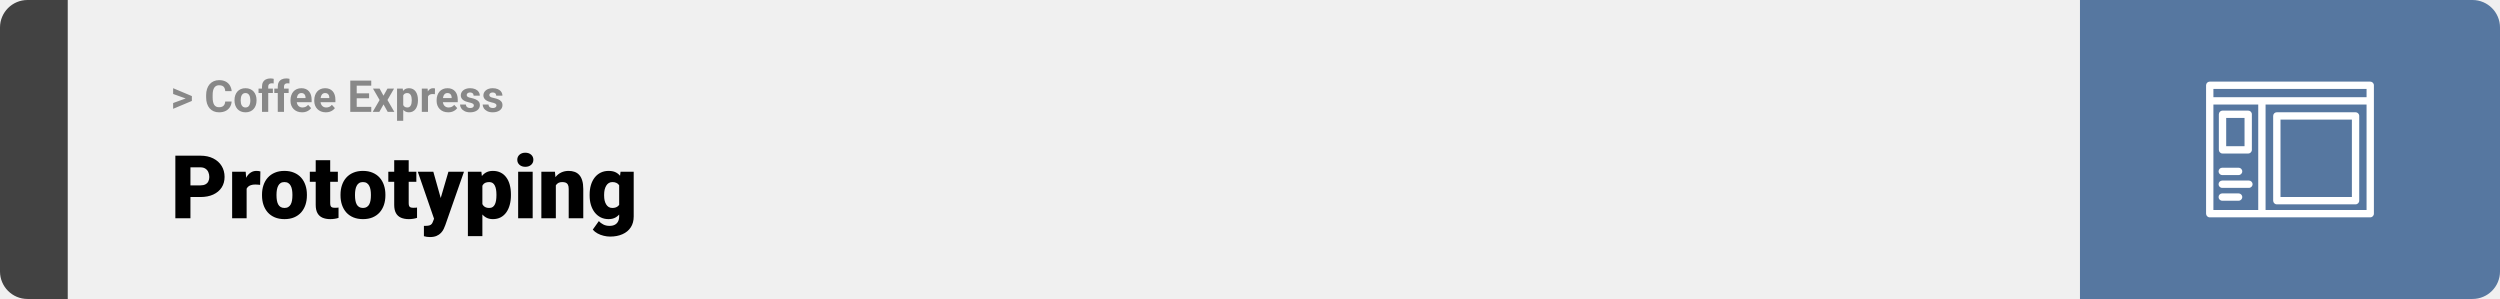
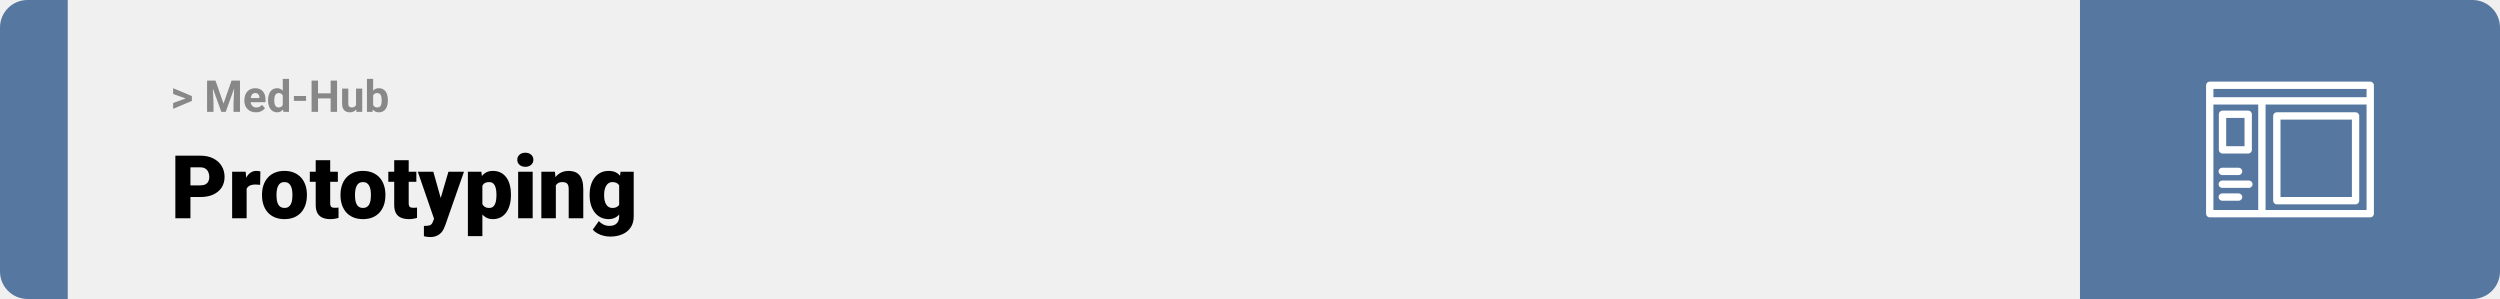
<svg xmlns="http://www.w3.org/2000/svg" width="1363" height="163" viewBox="0 0 1363 163" fill="none">
-   <path d="M0 15C0 6.716 6.716 0 15 0H37V163H15C6.716 163 0 156.284 0 148V15Z" fill="#424242" />
+   <path d="M0 15C0 6.716 6.716 0 15 0H37V163H15C6.716 163 0 156.284 0 148V15Z" fill="#5677A0" />
  <rect width="1097" height="163" transform="translate(37)" fill="#F0F0F0" />
-   <path d="M101.906 53.922L94.394 51.238V48.086L104.602 52.375V54.637L101.906 53.922ZM94.394 56.172L101.918 53.43L104.602 52.785V55.035L94.394 59.324V56.172ZM122.789 55.34H126.293C126.223 56.488 125.906 57.508 125.344 58.398C124.789 59.289 124.012 59.984 123.012 60.484C122.02 60.984 120.824 61.234 119.426 61.234C118.332 61.234 117.352 61.047 116.484 60.672C115.617 60.289 114.875 59.742 114.258 59.031C113.648 58.32 113.184 57.461 112.863 56.453C112.543 55.445 112.383 54.316 112.383 53.066V51.883C112.383 50.633 112.547 49.504 112.875 48.496C113.211 47.48 113.688 46.617 114.305 45.906C114.93 45.195 115.676 44.648 116.543 44.266C117.41 43.883 118.379 43.691 119.449 43.691C120.871 43.691 122.07 43.949 123.047 44.465C124.031 44.98 124.793 45.691 125.332 46.598C125.879 47.504 126.207 48.535 126.316 49.691H122.801C122.762 49.004 122.625 48.422 122.391 47.945C122.156 47.461 121.801 47.098 121.324 46.855C120.855 46.605 120.23 46.48 119.449 46.48C118.863 46.48 118.352 46.59 117.914 46.809C117.477 47.027 117.109 47.359 116.812 47.805C116.516 48.25 116.293 48.812 116.145 49.492C116.004 50.164 115.934 50.953 115.934 51.859V53.066C115.934 53.949 116 54.727 116.133 55.398C116.266 56.062 116.469 56.625 116.742 57.086C117.023 57.539 117.383 57.883 117.82 58.117C118.266 58.344 118.801 58.457 119.426 58.457C120.16 58.457 120.766 58.34 121.242 58.105C121.719 57.871 122.082 57.523 122.332 57.062C122.59 56.602 122.742 56.027 122.789 55.34ZM127.852 54.789V54.543C127.852 53.613 127.984 52.758 128.25 51.977C128.516 51.188 128.902 50.504 129.41 49.926C129.918 49.348 130.543 48.898 131.285 48.578C132.027 48.25 132.879 48.086 133.84 48.086C134.801 48.086 135.656 48.25 136.406 48.578C137.156 48.898 137.785 49.348 138.293 49.926C138.809 50.504 139.199 51.188 139.465 51.977C139.73 52.758 139.863 53.613 139.863 54.543V54.789C139.863 55.711 139.73 56.566 139.465 57.355C139.199 58.137 138.809 58.82 138.293 59.406C137.785 59.984 137.16 60.434 136.418 60.754C135.676 61.074 134.824 61.234 133.863 61.234C132.902 61.234 132.047 61.074 131.297 60.754C130.555 60.434 129.926 59.984 129.41 59.406C128.902 58.82 128.516 58.137 128.25 57.355C127.984 56.566 127.852 55.711 127.852 54.789ZM131.227 54.543V54.789C131.227 55.32 131.273 55.816 131.367 56.277C131.461 56.738 131.609 57.145 131.812 57.496C132.023 57.84 132.297 58.109 132.633 58.305C132.969 58.5 133.379 58.598 133.863 58.598C134.332 58.598 134.734 58.5 135.07 58.305C135.406 58.109 135.676 57.84 135.879 57.496C136.082 57.145 136.23 56.738 136.324 56.277C136.426 55.816 136.477 55.32 136.477 54.789V54.543C136.477 54.027 136.426 53.543 136.324 53.09C136.23 52.629 136.078 52.223 135.867 51.871C135.664 51.512 135.395 51.23 135.059 51.027C134.723 50.824 134.316 50.723 133.84 50.723C133.363 50.723 132.957 50.824 132.621 51.027C132.293 51.23 132.023 51.512 131.812 51.871C131.609 52.223 131.461 52.629 131.367 53.09C131.273 53.543 131.227 54.027 131.227 54.543ZM146.238 61H142.84V47.195C142.84 46.234 143.027 45.426 143.402 44.77C143.785 44.105 144.32 43.605 145.008 43.27C145.703 42.926 146.527 42.754 147.48 42.754C147.793 42.754 148.094 42.777 148.383 42.824C148.672 42.863 148.953 42.914 149.227 42.977L149.191 45.52C149.043 45.48 148.887 45.453 148.723 45.438C148.559 45.422 148.367 45.414 148.148 45.414C147.742 45.414 147.395 45.484 147.105 45.625C146.824 45.758 146.609 45.957 146.461 46.223C146.312 46.488 146.238 46.812 146.238 47.195V61ZM148.77 48.32V50.711H140.953V48.32H148.77ZM154.84 61H151.441V47.195C151.441 46.234 151.629 45.426 152.004 44.77C152.387 44.105 152.922 43.605 153.609 43.27C154.305 42.926 155.129 42.754 156.082 42.754C156.395 42.754 156.695 42.777 156.984 42.824C157.273 42.863 157.555 42.914 157.828 42.977L157.793 45.52C157.645 45.48 157.488 45.453 157.324 45.438C157.16 45.422 156.969 45.414 156.75 45.414C156.344 45.414 155.996 45.484 155.707 45.625C155.426 45.758 155.211 45.957 155.062 46.223C154.914 46.488 154.84 46.812 154.84 47.195V61ZM157.371 48.32V50.711H149.555V48.32H157.371ZM164.695 61.234C163.711 61.234 162.828 61.078 162.047 60.766C161.266 60.445 160.602 60.004 160.055 59.441C159.516 58.879 159.102 58.227 158.812 57.484C158.523 56.734 158.379 55.938 158.379 55.094V54.625C158.379 53.664 158.516 52.785 158.789 51.988C159.062 51.191 159.453 50.5 159.961 49.914C160.477 49.328 161.102 48.879 161.836 48.566C162.57 48.246 163.398 48.086 164.32 48.086C165.219 48.086 166.016 48.234 166.711 48.531C167.406 48.828 167.988 49.25 168.457 49.797C168.934 50.344 169.293 51 169.535 51.766C169.777 52.523 169.898 53.367 169.898 54.297V55.703H159.82V53.453H166.582V53.195C166.582 52.727 166.496 52.309 166.324 51.941C166.16 51.566 165.91 51.27 165.574 51.051C165.238 50.832 164.809 50.723 164.285 50.723C163.84 50.723 163.457 50.82 163.137 51.016C162.816 51.211 162.555 51.484 162.352 51.836C162.156 52.188 162.008 52.602 161.906 53.078C161.812 53.547 161.766 54.062 161.766 54.625V55.094C161.766 55.602 161.836 56.07 161.977 56.5C162.125 56.93 162.332 57.301 162.598 57.613C162.871 57.926 163.199 58.168 163.582 58.34C163.973 58.512 164.414 58.598 164.906 58.598C165.516 58.598 166.082 58.48 166.605 58.246C167.137 58.004 167.594 57.641 167.977 57.156L169.617 58.938C169.352 59.32 168.988 59.688 168.527 60.039C168.074 60.391 167.527 60.68 166.887 60.906C166.246 61.125 165.516 61.234 164.695 61.234ZM177.656 61.234C176.672 61.234 175.789 61.078 175.008 60.766C174.227 60.445 173.562 60.004 173.016 59.441C172.477 58.879 172.062 58.227 171.773 57.484C171.484 56.734 171.34 55.938 171.34 55.094V54.625C171.34 53.664 171.477 52.785 171.75 51.988C172.023 51.191 172.414 50.5 172.922 49.914C173.438 49.328 174.062 48.879 174.797 48.566C175.531 48.246 176.359 48.086 177.281 48.086C178.18 48.086 178.977 48.234 179.672 48.531C180.367 48.828 180.949 49.25 181.418 49.797C181.895 50.344 182.254 51 182.496 51.766C182.738 52.523 182.859 53.367 182.859 54.297V55.703H172.781V53.453H179.543V53.195C179.543 52.727 179.457 52.309 179.285 51.941C179.121 51.566 178.871 51.27 178.535 51.051C178.199 50.832 177.77 50.723 177.246 50.723C176.801 50.723 176.418 50.82 176.098 51.016C175.777 51.211 175.516 51.484 175.312 51.836C175.117 52.188 174.969 52.602 174.867 53.078C174.773 53.547 174.727 54.062 174.727 54.625V55.094C174.727 55.602 174.797 56.07 174.938 56.5C175.086 56.93 175.293 57.301 175.559 57.613C175.832 57.926 176.16 58.168 176.543 58.34C176.934 58.512 177.375 58.598 177.867 58.598C178.477 58.598 179.043 58.48 179.566 58.246C180.098 58.004 180.555 57.641 180.938 57.156L182.578 58.938C182.312 59.32 181.949 59.688 181.488 60.039C181.035 60.391 180.488 60.68 179.848 60.906C179.207 61.125 178.477 61.234 177.656 61.234ZM202.418 58.258V61H193.336V58.258H202.418ZM194.484 43.938V61H190.969V43.938H194.484ZM201.234 50.887V53.559H193.336V50.887H201.234ZM202.406 43.938V46.691H193.336V43.938H202.406ZM206.977 48.32L209.074 52.176L211.23 48.32H214.828L211.242 54.52L214.992 61H211.383L209.098 56.922L206.812 61H203.203L206.953 54.52L203.367 48.32H206.977ZM219.844 50.758V65.875H216.469V48.32H219.598L219.844 50.758ZM227.871 54.52V54.766C227.871 55.688 227.762 56.543 227.543 57.332C227.332 58.121 227.02 58.809 226.605 59.395C226.191 59.973 225.676 60.426 225.059 60.754C224.449 61.074 223.746 61.234 222.949 61.234C222.176 61.234 221.504 61.078 220.934 60.766C220.363 60.453 219.883 60.016 219.492 59.453C219.109 58.883 218.801 58.223 218.566 57.473C218.332 56.723 218.152 55.918 218.027 55.059V54.414C218.152 53.492 218.332 52.648 218.566 51.883C218.801 51.109 219.109 50.441 219.492 49.879C219.883 49.309 220.359 48.867 220.922 48.555C221.492 48.242 222.16 48.086 222.926 48.086C223.73 48.086 224.438 48.238 225.047 48.543C225.664 48.848 226.18 49.285 226.594 49.855C227.016 50.426 227.332 51.105 227.543 51.895C227.762 52.684 227.871 53.559 227.871 54.52ZM224.484 54.766V54.52C224.484 53.98 224.438 53.484 224.344 53.031C224.258 52.57 224.117 52.168 223.922 51.824C223.734 51.48 223.484 51.215 223.172 51.027C222.867 50.832 222.496 50.734 222.059 50.734C221.598 50.734 221.203 50.809 220.875 50.957C220.555 51.105 220.293 51.32 220.09 51.602C219.887 51.883 219.734 52.219 219.633 52.609C219.531 53 219.469 53.441 219.445 53.934V55.562C219.484 56.141 219.594 56.66 219.773 57.121C219.953 57.574 220.23 57.934 220.605 58.199C220.98 58.465 221.473 58.598 222.082 58.598C222.527 58.598 222.902 58.5 223.207 58.305C223.512 58.102 223.758 57.824 223.945 57.473C224.141 57.121 224.277 56.715 224.355 56.254C224.441 55.793 224.484 55.297 224.484 54.766ZM233.344 51.086V61H229.969V48.32H233.145L233.344 51.086ZM237.164 48.238L237.105 51.367C236.941 51.344 236.742 51.324 236.508 51.309C236.281 51.285 236.074 51.273 235.887 51.273C235.41 51.273 234.996 51.336 234.645 51.461C234.301 51.578 234.012 51.754 233.777 51.988C233.551 52.223 233.379 52.508 233.262 52.844C233.152 53.18 233.09 53.562 233.074 53.992L232.395 53.781C232.395 52.961 232.477 52.207 232.641 51.52C232.805 50.824 233.043 50.219 233.355 49.703C233.676 49.188 234.066 48.789 234.527 48.508C234.988 48.227 235.516 48.086 236.109 48.086C236.297 48.086 236.488 48.102 236.684 48.133C236.879 48.156 237.039 48.191 237.164 48.238ZM244.359 61.234C243.375 61.234 242.492 61.078 241.711 60.766C240.93 60.445 240.266 60.004 239.719 59.441C239.18 58.879 238.766 58.227 238.477 57.484C238.188 56.734 238.043 55.938 238.043 55.094V54.625C238.043 53.664 238.18 52.785 238.453 51.988C238.727 51.191 239.117 50.5 239.625 49.914C240.141 49.328 240.766 48.879 241.5 48.566C242.234 48.246 243.062 48.086 243.984 48.086C244.883 48.086 245.68 48.234 246.375 48.531C247.07 48.828 247.652 49.25 248.121 49.797C248.598 50.344 248.957 51 249.199 51.766C249.441 52.523 249.562 53.367 249.562 54.297V55.703H239.484V53.453H246.246V53.195C246.246 52.727 246.16 52.309 245.988 51.941C245.824 51.566 245.574 51.27 245.238 51.051C244.902 50.832 244.473 50.723 243.949 50.723C243.504 50.723 243.121 50.82 242.801 51.016C242.48 51.211 242.219 51.484 242.016 51.836C241.82 52.188 241.672 52.602 241.57 53.078C241.477 53.547 241.43 54.062 241.43 54.625V55.094C241.43 55.602 241.5 56.07 241.641 56.5C241.789 56.93 241.996 57.301 242.262 57.613C242.535 57.926 242.863 58.168 243.246 58.34C243.637 58.512 244.078 58.598 244.57 58.598C245.18 58.598 245.746 58.48 246.27 58.246C246.801 58.004 247.258 57.641 247.641 57.156L249.281 58.938C249.016 59.32 248.652 59.688 248.191 60.039C247.738 60.391 247.191 60.68 246.551 60.906C245.91 61.125 245.18 61.234 244.359 61.234ZM258.34 57.496C258.34 57.254 258.27 57.035 258.129 56.84C257.988 56.645 257.727 56.465 257.344 56.301C256.969 56.129 256.426 55.973 255.715 55.832C255.074 55.691 254.477 55.516 253.922 55.305C253.375 55.086 252.898 54.824 252.492 54.52C252.094 54.215 251.781 53.855 251.555 53.441C251.328 53.02 251.215 52.539 251.215 52C251.215 51.469 251.328 50.969 251.555 50.5C251.789 50.031 252.121 49.617 252.551 49.258C252.988 48.891 253.52 48.605 254.145 48.402C254.777 48.191 255.488 48.086 256.277 48.086C257.379 48.086 258.324 48.262 259.113 48.613C259.91 48.965 260.52 49.449 260.941 50.066C261.371 50.676 261.586 51.371 261.586 52.152H258.211C258.211 51.824 258.141 51.531 258 51.273C257.867 51.008 257.656 50.801 257.367 50.652C257.086 50.496 256.719 50.418 256.266 50.418C255.891 50.418 255.566 50.484 255.293 50.617C255.02 50.742 254.809 50.914 254.66 51.133C254.52 51.344 254.449 51.578 254.449 51.836C254.449 52.031 254.488 52.207 254.566 52.363C254.652 52.512 254.789 52.648 254.977 52.773C255.164 52.898 255.406 53.016 255.703 53.125C256.008 53.227 256.383 53.32 256.828 53.406C257.742 53.594 258.559 53.84 259.277 54.145C259.996 54.441 260.566 54.848 260.988 55.363C261.41 55.871 261.621 56.539 261.621 57.367C261.621 57.93 261.496 58.445 261.246 58.914C260.996 59.383 260.637 59.793 260.168 60.145C259.699 60.488 259.137 60.758 258.48 60.953C257.832 61.141 257.102 61.234 256.289 61.234C255.109 61.234 254.109 61.023 253.289 60.602C252.477 60.18 251.859 59.645 251.438 58.996C251.023 58.34 250.816 57.668 250.816 56.98H254.016C254.031 57.441 254.148 57.812 254.367 58.094C254.594 58.375 254.879 58.578 255.223 58.703C255.574 58.828 255.953 58.891 256.359 58.891C256.797 58.891 257.16 58.832 257.449 58.715C257.738 58.59 257.957 58.426 258.105 58.223C258.262 58.012 258.34 57.77 258.34 57.496ZM270.668 57.496C270.668 57.254 270.598 57.035 270.457 56.84C270.316 56.645 270.055 56.465 269.672 56.301C269.297 56.129 268.754 55.973 268.043 55.832C267.402 55.691 266.805 55.516 266.25 55.305C265.703 55.086 265.227 54.824 264.82 54.52C264.422 54.215 264.109 53.855 263.883 53.441C263.656 53.02 263.543 52.539 263.543 52C263.543 51.469 263.656 50.969 263.883 50.5C264.117 50.031 264.449 49.617 264.879 49.258C265.316 48.891 265.848 48.605 266.473 48.402C267.105 48.191 267.816 48.086 268.605 48.086C269.707 48.086 270.652 48.262 271.441 48.613C272.238 48.965 272.848 49.449 273.27 50.066C273.699 50.676 273.914 51.371 273.914 52.152H270.539C270.539 51.824 270.469 51.531 270.328 51.273C270.195 51.008 269.984 50.801 269.695 50.652C269.414 50.496 269.047 50.418 268.594 50.418C268.219 50.418 267.895 50.484 267.621 50.617C267.348 50.742 267.137 50.914 266.988 51.133C266.848 51.344 266.777 51.578 266.777 51.836C266.777 52.031 266.816 52.207 266.895 52.363C266.98 52.512 267.117 52.648 267.305 52.773C267.492 52.898 267.734 53.016 268.031 53.125C268.336 53.227 268.711 53.32 269.156 53.406C270.07 53.594 270.887 53.84 271.605 54.145C272.324 54.441 272.895 54.848 273.316 55.363C273.738 55.871 273.949 56.539 273.949 57.367C273.949 57.93 273.824 58.445 273.574 58.914C273.324 59.383 272.965 59.793 272.496 60.145C272.027 60.488 271.465 60.758 270.809 60.953C270.16 61.141 269.43 61.234 268.617 61.234C267.438 61.234 266.438 61.023 265.617 60.602C264.805 60.18 264.188 59.645 263.766 58.996C263.352 58.34 263.145 57.668 263.145 56.98H266.344C266.359 57.441 266.477 57.812 266.695 58.094C266.922 58.375 267.207 58.578 267.551 58.703C267.902 58.828 268.281 58.891 268.688 58.891C269.125 58.891 269.488 58.832 269.777 58.715C270.066 58.59 270.285 58.426 270.434 58.223C270.59 58.012 270.668 57.77 270.668 57.496Z" fill="#888888" />
+   <path d="M101.906 53.922L94.394 51.238V48.086L104.602 52.375V54.637L101.906 53.922ZM94.394 56.172L101.918 53.43L104.602 52.785V55.035L94.394 59.324V56.172ZM114.504 43.938H117.48L121.863 56.465L126.246 43.938H129.223L123.059 61H120.668L114.504 43.938ZM112.898 43.938H115.863L116.402 56.148V61H112.898V43.938ZM127.863 43.938H130.84V61H127.324V56.148L127.863 43.938ZM139.547 61.234C138.562 61.234 137.68 61.078 136.898 60.766C136.117 60.445 135.453 60.004 134.906 59.441C134.367 58.879 133.953 58.227 133.664 57.484C133.375 56.734 133.23 55.938 133.23 55.094V54.625C133.23 53.664 133.367 52.785 133.641 51.988C133.914 51.191 134.305 50.5 134.812 49.914C135.328 49.328 135.953 48.879 136.688 48.566C137.422 48.246 138.25 48.086 139.172 48.086C140.07 48.086 140.867 48.234 141.562 48.531C142.258 48.828 142.84 49.25 143.309 49.797C143.785 50.344 144.145 51 144.387 51.766C144.629 52.523 144.75 53.367 144.75 54.297V55.703H134.672V53.453H141.434V53.195C141.434 52.727 141.348 52.309 141.176 51.941C141.012 51.566 140.762 51.27 140.426 51.051C140.09 50.832 139.66 50.723 139.137 50.723C138.691 50.723 138.309 50.82 137.988 51.016C137.668 51.211 137.406 51.484 137.203 51.836C137.008 52.188 136.859 52.602 136.758 53.078C136.664 53.547 136.617 54.062 136.617 54.625V55.094C136.617 55.602 136.688 56.07 136.828 56.5C136.977 56.93 137.184 57.301 137.449 57.613C137.723 57.926 138.051 58.168 138.434 58.34C138.824 58.512 139.266 58.598 139.758 58.598C140.367 58.598 140.934 58.48 141.457 58.246C141.988 58.004 142.445 57.641 142.828 57.156L144.469 58.938C144.203 59.32 143.84 59.688 143.379 60.039C142.926 60.391 142.379 60.68 141.738 60.906C141.098 61.125 140.367 61.234 139.547 61.234ZM154.16 58.234V43H157.559V61H154.5L154.16 58.234ZM146.145 54.812V54.566C146.145 53.598 146.254 52.719 146.473 51.93C146.691 51.133 147.012 50.449 147.434 49.879C147.855 49.309 148.375 48.867 148.992 48.555C149.609 48.242 150.312 48.086 151.102 48.086C151.844 48.086 152.492 48.242 153.047 48.555C153.609 48.867 154.086 49.312 154.477 49.891C154.875 50.461 155.195 51.137 155.438 51.918C155.68 52.691 155.855 53.539 155.965 54.461V55C155.855 55.883 155.68 56.703 155.438 57.461C155.195 58.219 154.875 58.883 154.477 59.453C154.086 60.016 153.609 60.453 153.047 60.766C152.484 61.078 151.828 61.234 151.078 61.234C150.289 61.234 149.586 61.074 148.969 60.754C148.359 60.434 147.844 59.984 147.422 59.406C147.008 58.828 146.691 58.148 146.473 57.367C146.254 56.586 146.145 55.734 146.145 54.812ZM149.52 54.566V54.812C149.52 55.336 149.559 55.824 149.637 56.277C149.723 56.73 149.859 57.133 150.047 57.484C150.242 57.828 150.492 58.098 150.797 58.293C151.109 58.48 151.488 58.574 151.934 58.574C152.512 58.574 152.988 58.445 153.363 58.188C153.738 57.922 154.023 57.559 154.219 57.098C154.422 56.637 154.539 56.105 154.57 55.504V53.969C154.547 53.477 154.477 53.035 154.359 52.645C154.25 52.246 154.086 51.906 153.867 51.625C153.656 51.344 153.391 51.125 153.07 50.969C152.758 50.812 152.387 50.734 151.957 50.734C151.52 50.734 151.145 50.836 150.832 51.039C150.52 51.234 150.266 51.504 150.07 51.848C149.883 52.191 149.742 52.598 149.648 53.066C149.562 53.527 149.52 54.027 149.52 54.566ZM166.852 52.352V55H160.23V52.352H166.852ZM181.254 50.887V53.629H172.348V50.887H181.254ZM173.391 43.938V61H169.875V43.938H173.391ZM183.762 43.938V61H180.258V43.938H183.762ZM194.109 57.965V48.32H197.484V61H194.309L194.109 57.965ZM194.484 55.363L195.48 55.34C195.48 56.184 195.383 56.969 195.188 57.695C194.992 58.414 194.699 59.039 194.309 59.57C193.918 60.094 193.426 60.504 192.832 60.801C192.238 61.09 191.539 61.234 190.734 61.234C190.117 61.234 189.547 61.148 189.023 60.977C188.508 60.797 188.062 60.52 187.688 60.145C187.32 59.762 187.031 59.273 186.82 58.68C186.617 58.078 186.516 57.355 186.516 56.512V48.32H189.891V56.535C189.891 56.91 189.934 57.227 190.02 57.484C190.113 57.742 190.242 57.953 190.406 58.117C190.57 58.281 190.762 58.398 190.98 58.469C191.207 58.539 191.457 58.574 191.73 58.574C192.426 58.574 192.973 58.434 193.371 58.152C193.777 57.871 194.062 57.488 194.227 57.004C194.398 56.512 194.484 55.965 194.484 55.363ZM200.062 43H203.438V58.094L203.098 61H200.062V43ZM211.465 54.531V54.777C211.465 55.723 211.363 56.59 211.16 57.379C210.965 58.168 210.66 58.852 210.246 59.43C209.832 60 209.316 60.445 208.699 60.766C208.09 61.078 207.371 61.234 206.543 61.234C205.77 61.234 205.098 61.078 204.527 60.766C203.965 60.453 203.492 60.012 203.109 59.441C202.727 58.871 202.418 58.203 202.184 57.438C201.949 56.672 201.773 55.836 201.656 54.93V54.391C201.773 53.484 201.949 52.648 202.184 51.883C202.418 51.117 202.727 50.449 203.109 49.879C203.492 49.309 203.965 48.867 204.527 48.555C205.09 48.242 205.754 48.086 206.52 48.086C207.355 48.086 208.082 48.246 208.699 48.566C209.324 48.879 209.84 49.324 210.246 49.902C210.66 50.473 210.965 51.152 211.16 51.941C211.363 52.723 211.465 53.586 211.465 54.531ZM208.09 54.777V54.531C208.09 54.016 208.051 53.531 207.973 53.078C207.902 52.617 207.777 52.215 207.598 51.871C207.418 51.52 207.172 51.242 206.859 51.039C206.555 50.836 206.16 50.734 205.676 50.734C205.215 50.734 204.824 50.812 204.504 50.969C204.184 51.125 203.918 51.344 203.707 51.625C203.504 51.906 203.352 52.242 203.25 52.633C203.148 53.016 203.086 53.438 203.062 53.898V55.434C203.086 56.051 203.188 56.598 203.367 57.074C203.555 57.543 203.836 57.914 204.211 58.188C204.594 58.453 205.09 58.586 205.699 58.586C206.176 58.586 206.57 58.492 206.883 58.305C207.195 58.117 207.438 57.852 207.609 57.508C207.789 57.164 207.914 56.762 207.984 56.301C208.055 55.832 208.09 55.324 208.09 54.777Z" fill="#888888" />
  <path d="M109.219 107.422H100.734V101.07H109.219C110.375 101.07 111.312 100.875 112.031 100.484C112.75 100.094 113.273 99.555 113.602 98.867C113.945 98.164 114.117 97.375 114.117 96.5C114.117 95.562 113.945 94.695 113.602 93.898C113.273 93.102 112.75 92.461 112.031 91.977C111.312 91.477 110.375 91.227 109.219 91.227H103.828V119H95.602V84.875H109.219C111.953 84.875 114.305 85.375 116.273 86.375C118.258 87.375 119.781 88.75 120.844 90.5C121.906 92.234 122.438 94.219 122.438 96.453C122.438 98.656 121.906 100.578 120.844 102.219C119.781 103.859 118.258 105.141 116.273 106.062C114.305 106.969 111.953 107.422 109.219 107.422ZM134.461 99.922V119H126.562V93.641H133.945L134.461 99.922ZM141.961 93.453L141.82 100.789C141.508 100.758 141.086 100.719 140.555 100.672C140.023 100.625 139.578 100.602 139.219 100.602C138.297 100.602 137.5 100.711 136.828 100.93C136.172 101.133 135.625 101.445 135.188 101.867C134.766 102.273 134.453 102.789 134.25 103.414C134.062 104.039 133.977 104.766 133.992 105.594L132.562 104.656C132.562 102.953 132.727 101.406 133.055 100.016C133.398 98.609 133.883 97.398 134.508 96.383C135.133 95.352 135.891 94.562 136.781 94.016C137.672 93.453 138.672 93.172 139.781 93.172C140.172 93.172 140.555 93.195 140.93 93.242C141.32 93.289 141.664 93.359 141.961 93.453ZM142.852 106.578V106.086C142.852 104.227 143.117 102.516 143.648 100.953C144.18 99.375 144.961 98.008 145.992 96.852C147.023 95.695 148.297 94.797 149.812 94.156C151.328 93.5 153.078 93.172 155.062 93.172C157.062 93.172 158.82 93.5 160.336 94.156C161.867 94.797 163.148 95.695 164.18 96.852C165.211 98.008 165.992 99.375 166.523 100.953C167.055 102.516 167.32 104.227 167.32 106.086V106.578C167.32 108.422 167.055 110.133 166.523 111.711C165.992 113.273 165.211 114.641 164.18 115.812C163.148 116.969 161.875 117.867 160.359 118.508C158.844 119.148 157.094 119.469 155.109 119.469C153.125 119.469 151.367 119.148 149.836 118.508C148.305 117.867 147.023 116.969 145.992 115.812C144.961 114.641 144.18 113.273 143.648 111.711C143.117 110.133 142.852 108.422 142.852 106.578ZM150.75 106.086V106.578C150.75 107.531 150.82 108.422 150.961 109.25C151.102 110.078 151.336 110.805 151.664 111.43C151.992 112.039 152.438 112.516 153 112.859C153.562 113.203 154.266 113.375 155.109 113.375C155.938 113.375 156.625 113.203 157.172 112.859C157.734 112.516 158.18 112.039 158.508 111.43C158.836 110.805 159.07 110.078 159.211 109.25C159.352 108.422 159.422 107.531 159.422 106.578V106.086C159.422 105.164 159.352 104.297 159.211 103.484C159.07 102.656 158.836 101.93 158.508 101.305C158.18 100.664 157.734 100.164 157.172 99.805C156.609 99.445 155.906 99.266 155.062 99.266C154.234 99.266 153.539 99.445 152.977 99.805C152.43 100.164 151.992 100.664 151.664 101.305C151.336 101.93 151.102 102.656 150.961 103.484C150.82 104.297 150.75 105.164 150.75 106.086ZM184.195 93.641V99.125H168.914V93.641H184.195ZM172.125 87.336H180.023V110.727C180.023 111.398 180.102 111.922 180.258 112.297C180.414 112.656 180.68 112.914 181.055 113.07C181.445 113.211 181.961 113.281 182.602 113.281C183.055 113.281 183.43 113.273 183.727 113.258C184.023 113.227 184.305 113.188 184.57 113.141V118.789C183.898 119.008 183.195 119.172 182.461 119.281C181.727 119.406 180.945 119.469 180.117 119.469C178.43 119.469 176.984 119.203 175.781 118.672C174.594 118.141 173.688 117.305 173.062 116.164C172.438 115.023 172.125 113.539 172.125 111.711V87.336ZM185.648 106.578V106.086C185.648 104.227 185.914 102.516 186.445 100.953C186.977 99.375 187.758 98.008 188.789 96.852C189.82 95.695 191.094 94.797 192.609 94.156C194.125 93.5 195.875 93.172 197.859 93.172C199.859 93.172 201.617 93.5 203.133 94.156C204.664 94.797 205.945 95.695 206.977 96.852C208.008 98.008 208.789 99.375 209.32 100.953C209.852 102.516 210.117 104.227 210.117 106.086V106.578C210.117 108.422 209.852 110.133 209.32 111.711C208.789 113.273 208.008 114.641 206.977 115.812C205.945 116.969 204.672 117.867 203.156 118.508C201.641 119.148 199.891 119.469 197.906 119.469C195.922 119.469 194.164 119.148 192.633 118.508C191.102 117.867 189.82 116.969 188.789 115.812C187.758 114.641 186.977 113.273 186.445 111.711C185.914 110.133 185.648 108.422 185.648 106.578ZM193.547 106.086V106.578C193.547 107.531 193.617 108.422 193.758 109.25C193.898 110.078 194.133 110.805 194.461 111.43C194.789 112.039 195.234 112.516 195.797 112.859C196.359 113.203 197.062 113.375 197.906 113.375C198.734 113.375 199.422 113.203 199.969 112.859C200.531 112.516 200.977 112.039 201.305 111.43C201.633 110.805 201.867 110.078 202.008 109.25C202.148 108.422 202.219 107.531 202.219 106.578V106.086C202.219 105.164 202.148 104.297 202.008 103.484C201.867 102.656 201.633 101.93 201.305 101.305C200.977 100.664 200.531 100.164 199.969 99.805C199.406 99.445 198.703 99.266 197.859 99.266C197.031 99.266 196.336 99.445 195.773 99.805C195.227 100.164 194.789 100.664 194.461 101.305C194.133 101.93 193.898 102.656 193.758 103.484C193.617 104.297 193.547 105.164 193.547 106.086ZM226.992 93.641V99.125H211.711V93.641H226.992ZM214.922 87.336H222.82V110.727C222.82 111.398 222.898 111.922 223.055 112.297C223.211 112.656 223.477 112.914 223.852 113.07C224.242 113.211 224.758 113.281 225.398 113.281C225.852 113.281 226.227 113.273 226.523 113.258C226.82 113.227 227.102 113.188 227.367 113.141V118.789C226.695 119.008 225.992 119.172 225.258 119.281C224.523 119.406 223.742 119.469 222.914 119.469C221.227 119.469 219.781 119.203 218.578 118.672C217.391 118.141 216.484 117.305 215.859 116.164C215.234 115.023 214.922 113.539 214.922 111.711V87.336ZM237.914 116.023L244.477 93.641H252.961L242.766 122.773C242.547 123.414 242.258 124.102 241.898 124.836C241.539 125.586 241.047 126.297 240.422 126.969C239.797 127.641 238.992 128.188 238.008 128.609C237.039 129.031 235.836 129.242 234.398 129.242C233.633 129.242 233.07 129.203 232.711 129.125C232.367 129.062 231.836 128.945 231.117 128.773V123.125C231.32 123.125 231.492 123.125 231.633 123.125C231.789 123.125 231.961 123.125 232.148 123.125C232.992 123.125 233.664 123.039 234.164 122.867C234.68 122.695 235.07 122.445 235.336 122.117C235.617 121.789 235.836 121.391 235.992 120.922L237.914 116.023ZM236.25 93.641L241.242 111.383L242.109 119.75H236.812L227.789 93.641H236.25ZM262.992 98.516V128.75H255.094V93.641H262.453L262.992 98.516ZM278.555 106.016V106.508C278.555 108.352 278.344 110.062 277.922 111.641C277.5 113.219 276.875 114.594 276.047 115.766C275.219 116.938 274.188 117.852 272.953 118.508C271.734 119.148 270.32 119.469 268.711 119.469C267.195 119.469 265.891 119.133 264.797 118.461C263.703 117.789 262.789 116.859 262.055 115.672C261.32 114.484 260.727 113.125 260.273 111.594C259.82 110.062 259.461 108.445 259.195 106.742V106.109C259.461 104.281 259.82 102.586 260.273 101.023C260.727 99.445 261.32 98.07 262.055 96.898C262.789 95.727 263.695 94.812 264.773 94.156C265.867 93.5 267.172 93.172 268.688 93.172C270.297 93.172 271.711 93.477 272.93 94.086C274.164 94.695 275.195 95.57 276.023 96.711C276.867 97.836 277.5 99.188 277.922 100.766C278.344 102.344 278.555 104.094 278.555 106.016ZM270.656 106.508V106.016C270.656 105.031 270.586 104.133 270.445 103.32C270.305 102.492 270.078 101.773 269.766 101.164C269.469 100.555 269.07 100.086 268.57 99.758C268.07 99.43 267.453 99.266 266.719 99.266C265.875 99.266 265.164 99.398 264.586 99.664C264.023 99.914 263.57 100.305 263.227 100.836C262.898 101.352 262.664 102 262.523 102.781C262.398 103.547 262.344 104.445 262.359 105.477V107.398C262.328 108.586 262.445 109.633 262.711 110.539C262.977 111.43 263.438 112.125 264.094 112.625C264.75 113.125 265.641 113.375 266.766 113.375C267.516 113.375 268.141 113.203 268.641 112.859C269.141 112.5 269.539 112.008 269.836 111.383C270.133 110.742 270.344 110.008 270.469 109.18C270.594 108.352 270.656 107.461 270.656 106.508ZM290.414 93.641V119H282.492V93.641H290.414ZM282.023 87.102C282.023 85.977 282.43 85.055 283.242 84.336C284.055 83.617 285.109 83.258 286.406 83.258C287.703 83.258 288.758 83.617 289.57 84.336C290.383 85.055 290.789 85.977 290.789 87.102C290.789 88.227 290.383 89.148 289.57 89.867C288.758 90.586 287.703 90.945 286.406 90.945C285.109 90.945 284.055 90.586 283.242 89.867C282.43 89.148 282.023 88.227 282.023 87.102ZM303.047 99.055V119H295.148V93.641H302.555L303.047 99.055ZM302.109 105.453L300.258 105.5C300.258 103.562 300.492 101.836 300.961 100.32C301.43 98.789 302.094 97.492 302.953 96.43C303.812 95.367 304.836 94.562 306.023 94.016C307.227 93.453 308.562 93.172 310.031 93.172C311.203 93.172 312.273 93.344 313.242 93.688C314.227 94.031 315.07 94.586 315.773 95.352C316.492 96.117 317.039 97.133 317.414 98.398C317.805 99.648 318 101.195 318 103.039V119H310.055V103.016C310.055 102 309.914 101.227 309.633 100.695C309.352 100.148 308.945 99.773 308.414 99.57C307.883 99.367 307.234 99.266 306.469 99.266C305.656 99.266 304.969 99.422 304.406 99.734C303.844 100.047 303.391 100.484 303.047 101.047C302.719 101.594 302.477 102.242 302.32 102.992C302.18 103.742 302.109 104.562 302.109 105.453ZM338.32 93.641H345.492V118.016C345.492 120.359 344.953 122.344 343.875 123.969C342.797 125.609 341.289 126.852 339.352 127.695C337.43 128.555 335.18 128.984 332.602 128.984C331.461 128.984 330.297 128.836 329.109 128.539C327.922 128.258 326.812 127.836 325.781 127.273C324.75 126.711 323.883 126.016 323.18 125.188L326.484 120.547C327.125 121.266 327.93 121.875 328.898 122.375C329.867 122.891 331.008 123.148 332.32 123.148C333.461 123.148 334.414 122.945 335.18 122.539C335.961 122.133 336.555 121.539 336.961 120.758C337.367 119.992 337.57 119.062 337.57 117.969V99.641L338.32 93.641ZM321.469 106.625V106.133C321.469 104.211 321.703 102.461 322.172 100.883C322.656 99.289 323.344 97.922 324.234 96.781C325.141 95.625 326.234 94.734 327.516 94.109C328.797 93.484 330.242 93.172 331.852 93.172C333.586 93.172 335.008 93.508 336.117 94.18C337.242 94.836 338.141 95.758 338.812 96.945C339.5 98.133 340.031 99.523 340.406 101.117C340.797 102.695 341.125 104.398 341.391 106.227V106.812C341.125 108.531 340.758 110.156 340.289 111.688C339.836 113.203 339.242 114.547 338.508 115.719C337.773 116.891 336.852 117.812 335.742 118.484C334.648 119.141 333.336 119.469 331.805 119.469C330.211 119.469 328.773 119.148 327.492 118.508C326.227 117.867 325.141 116.969 324.234 115.812C323.344 114.656 322.656 113.297 322.172 111.734C321.703 110.172 321.469 108.469 321.469 106.625ZM329.367 106.133V106.625C329.367 107.578 329.453 108.461 329.625 109.273C329.812 110.086 330.094 110.805 330.469 111.43C330.844 112.039 331.305 112.516 331.852 112.859C332.414 113.203 333.07 113.375 333.82 113.375C334.961 113.375 335.883 113.133 336.586 112.648C337.289 112.164 337.797 111.477 338.109 110.586C338.422 109.695 338.555 108.648 338.508 107.445V105.594C338.539 104.562 338.469 103.656 338.297 102.875C338.125 102.078 337.852 101.414 337.477 100.883C337.117 100.352 336.633 99.953 336.023 99.688C335.43 99.406 334.711 99.266 333.867 99.266C333.133 99.266 332.484 99.438 331.922 99.781C331.359 100.125 330.891 100.609 330.516 101.234C330.141 101.844 329.852 102.57 329.648 103.414C329.461 104.242 329.367 105.148 329.367 106.133Z" fill="black" />
  <path d="M1134 0H1348C1356.28 0 1363 6.716 1363 15V148C1363 156.284 1356.28 163 1348 163H1134V0Z" fill="#5677A0" />
  <path fill-rule="evenodd" clip-rule="evenodd" d="M1202.75 46.502C1202.75 45.397 1203.65 44.502 1204.75 44.502H1292.25C1293.35 44.502 1294.25 45.397 1294.25 46.502V116.498C1294.25 117.603 1293.35 118.498 1292.25 118.498H1204.75C1203.65 118.498 1202.75 117.603 1202.75 116.498V46.502ZM1206.75 48.502V52.996H1290.25V48.502H1206.75ZM1290.25 56.996H1235.19V114.498H1290.25V56.996ZM1231.19 114.498V56.996H1206.75V114.498H1231.19Z" fill="white" />
  <path fill-rule="evenodd" clip-rule="evenodd" d="M1209.72 62.302C1209.72 61.198 1210.62 60.302 1211.72 60.302H1225.72C1226.83 60.302 1227.72 61.198 1227.72 62.302V81.697C1227.72 82.802 1226.83 83.697 1225.72 83.697H1211.72C1210.62 83.697 1209.72 82.802 1209.72 81.697V62.302ZM1213.72 64.302V79.697H1223.72V64.302H1213.72ZM1239.33 63.198C1239.33 62.094 1240.22 61.198 1241.33 61.198H1284.25C1285.36 61.198 1286.25 62.094 1286.25 63.198V109.407C1286.25 110.511 1285.36 111.407 1284.25 111.407H1241.33C1240.22 111.407 1239.33 110.511 1239.33 109.407V63.198ZM1243.33 65.198V107.407H1282.25V65.198H1243.33ZM1209.56 93.438C1209.56 92.334 1210.46 91.438 1211.56 91.438H1220.48C1221.59 91.438 1222.48 92.334 1222.48 93.438C1222.48 94.543 1221.59 95.438 1220.48 95.438H1211.56C1210.46 95.438 1209.56 94.543 1209.56 93.438ZM1209.56 100.438C1209.56 99.334 1210.46 98.438 1211.56 98.438H1226.1C1227.21 98.438 1228.1 99.334 1228.1 100.438C1228.1 101.543 1227.21 102.438 1226.1 102.438H1211.56C1210.46 102.438 1209.56 101.543 1209.56 100.438ZM1209.56 107.438C1209.56 106.334 1210.46 105.438 1211.56 105.438H1220.48C1221.59 105.438 1222.48 106.334 1222.48 107.438C1222.48 108.543 1221.59 109.438 1220.48 109.438H1211.56C1210.46 109.438 1209.56 108.543 1209.56 107.438Z" fill="white" />
</svg>
